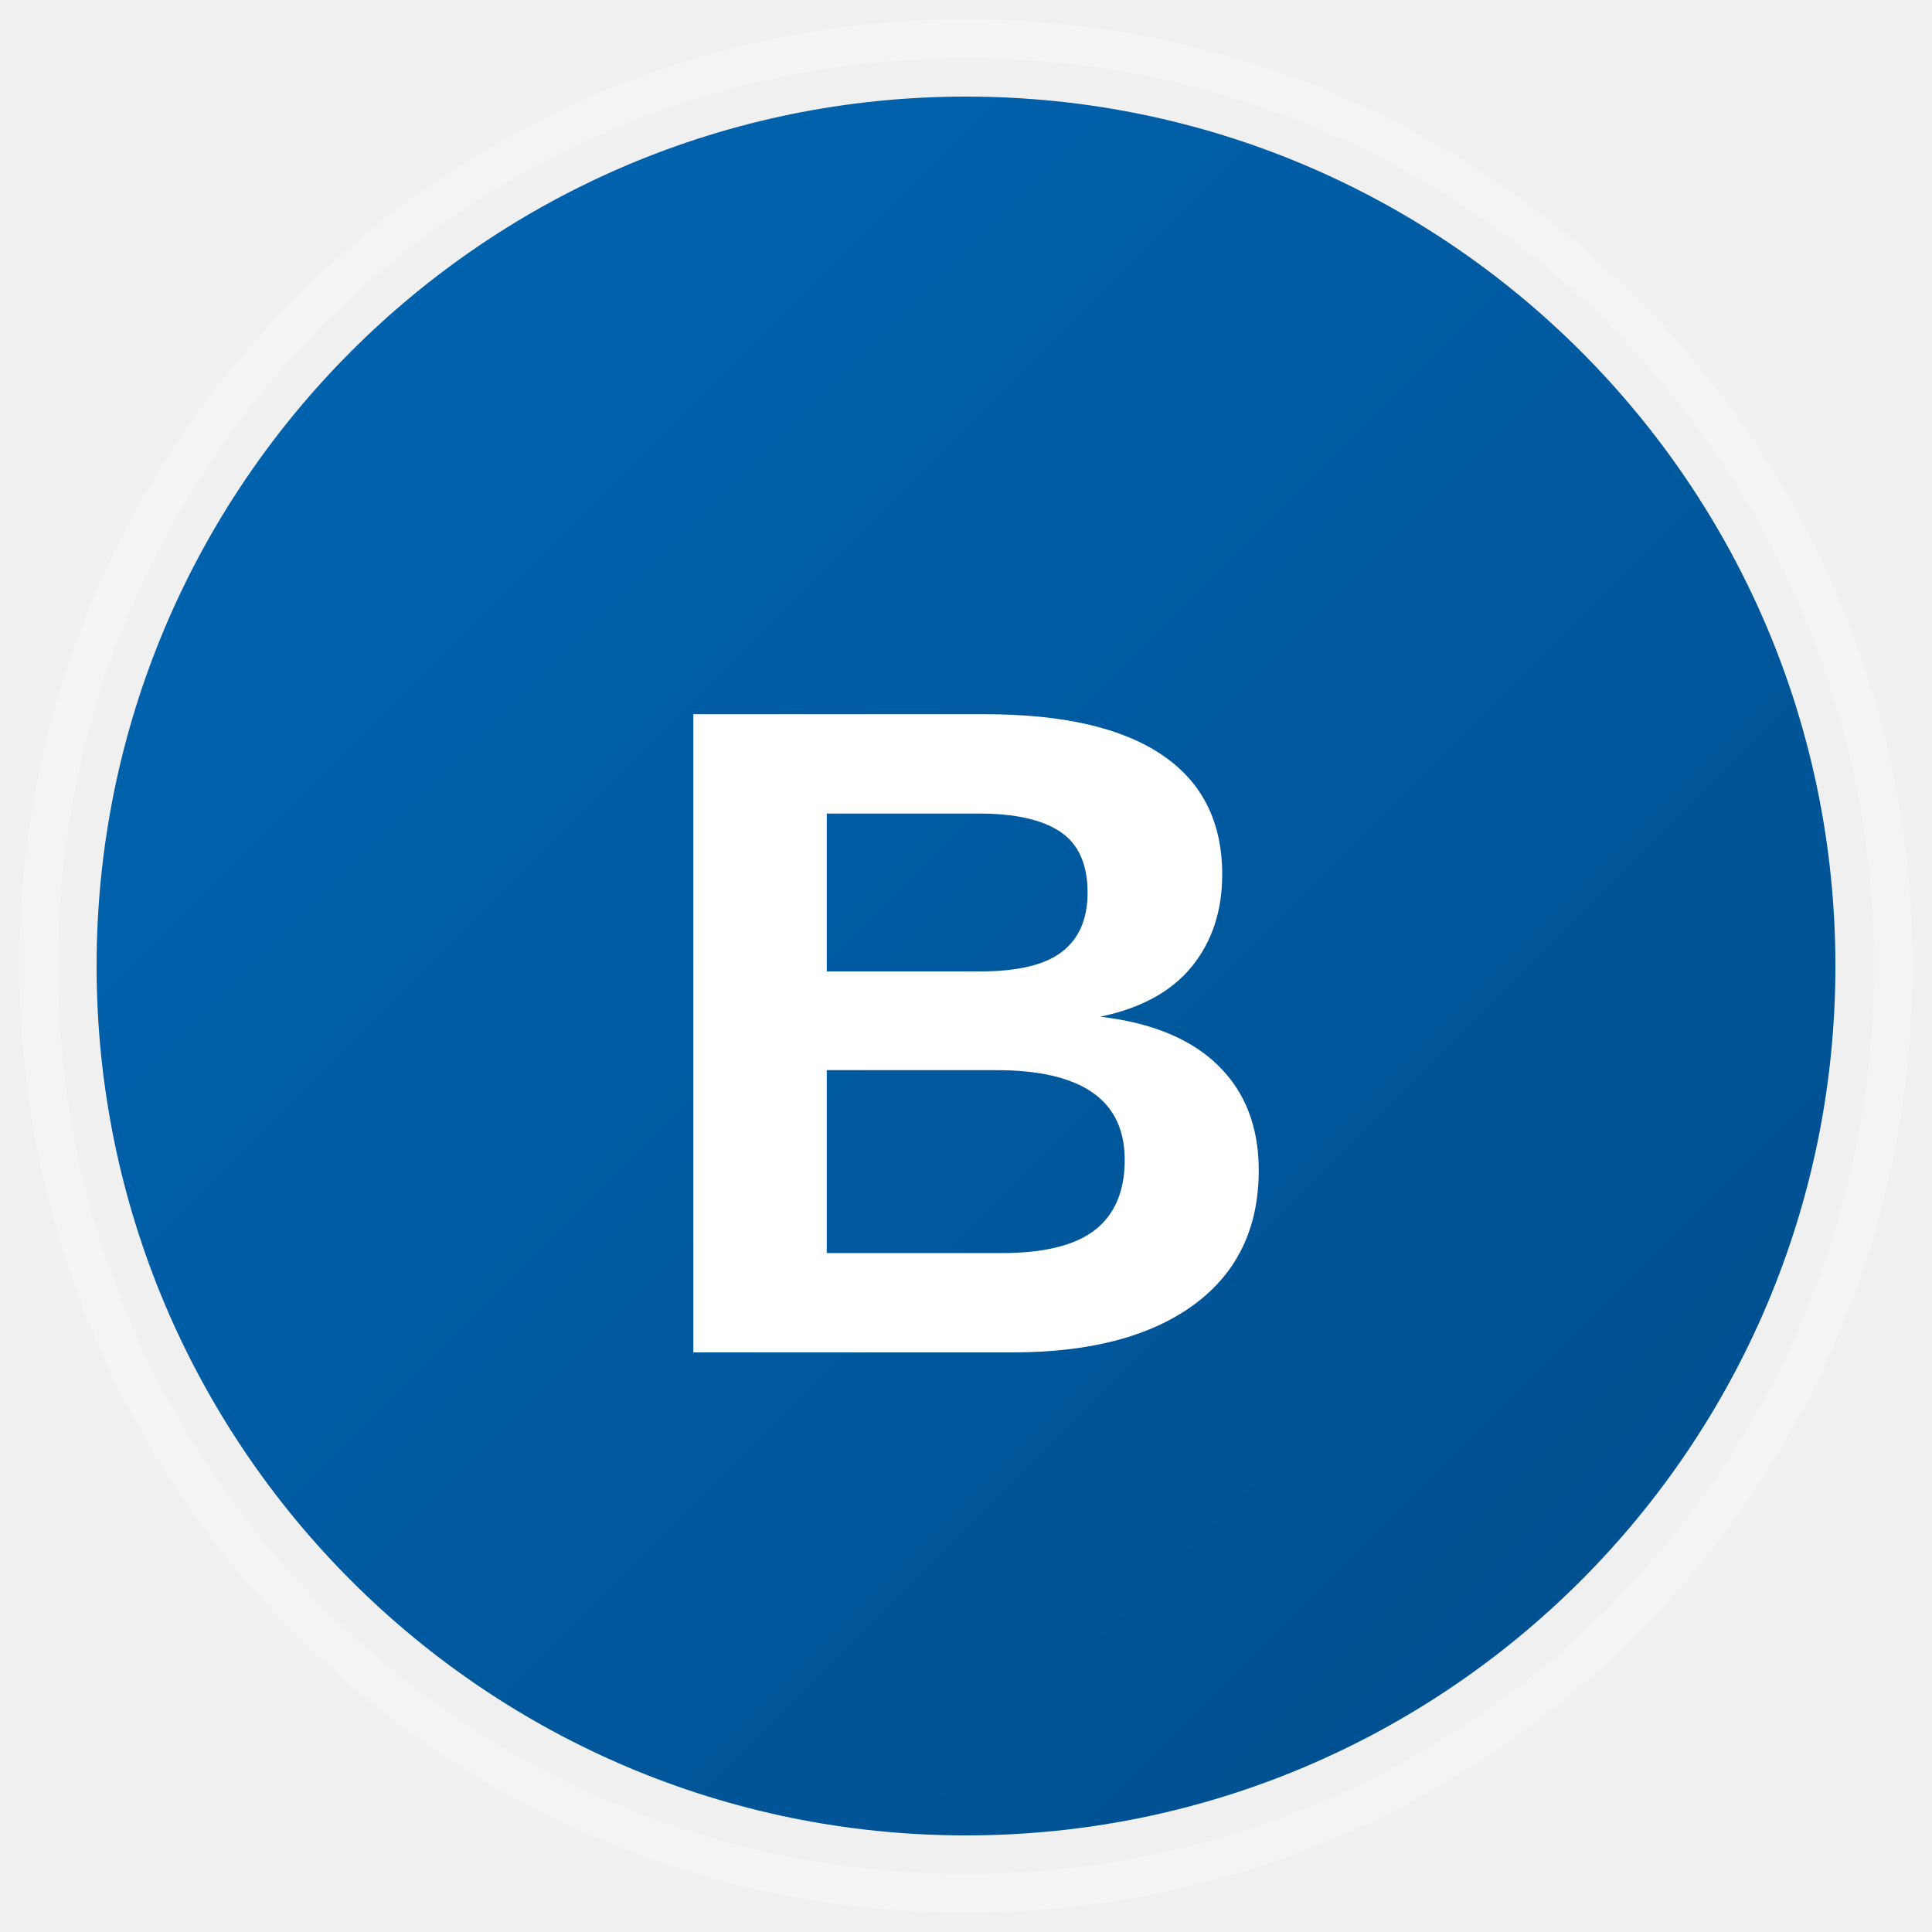
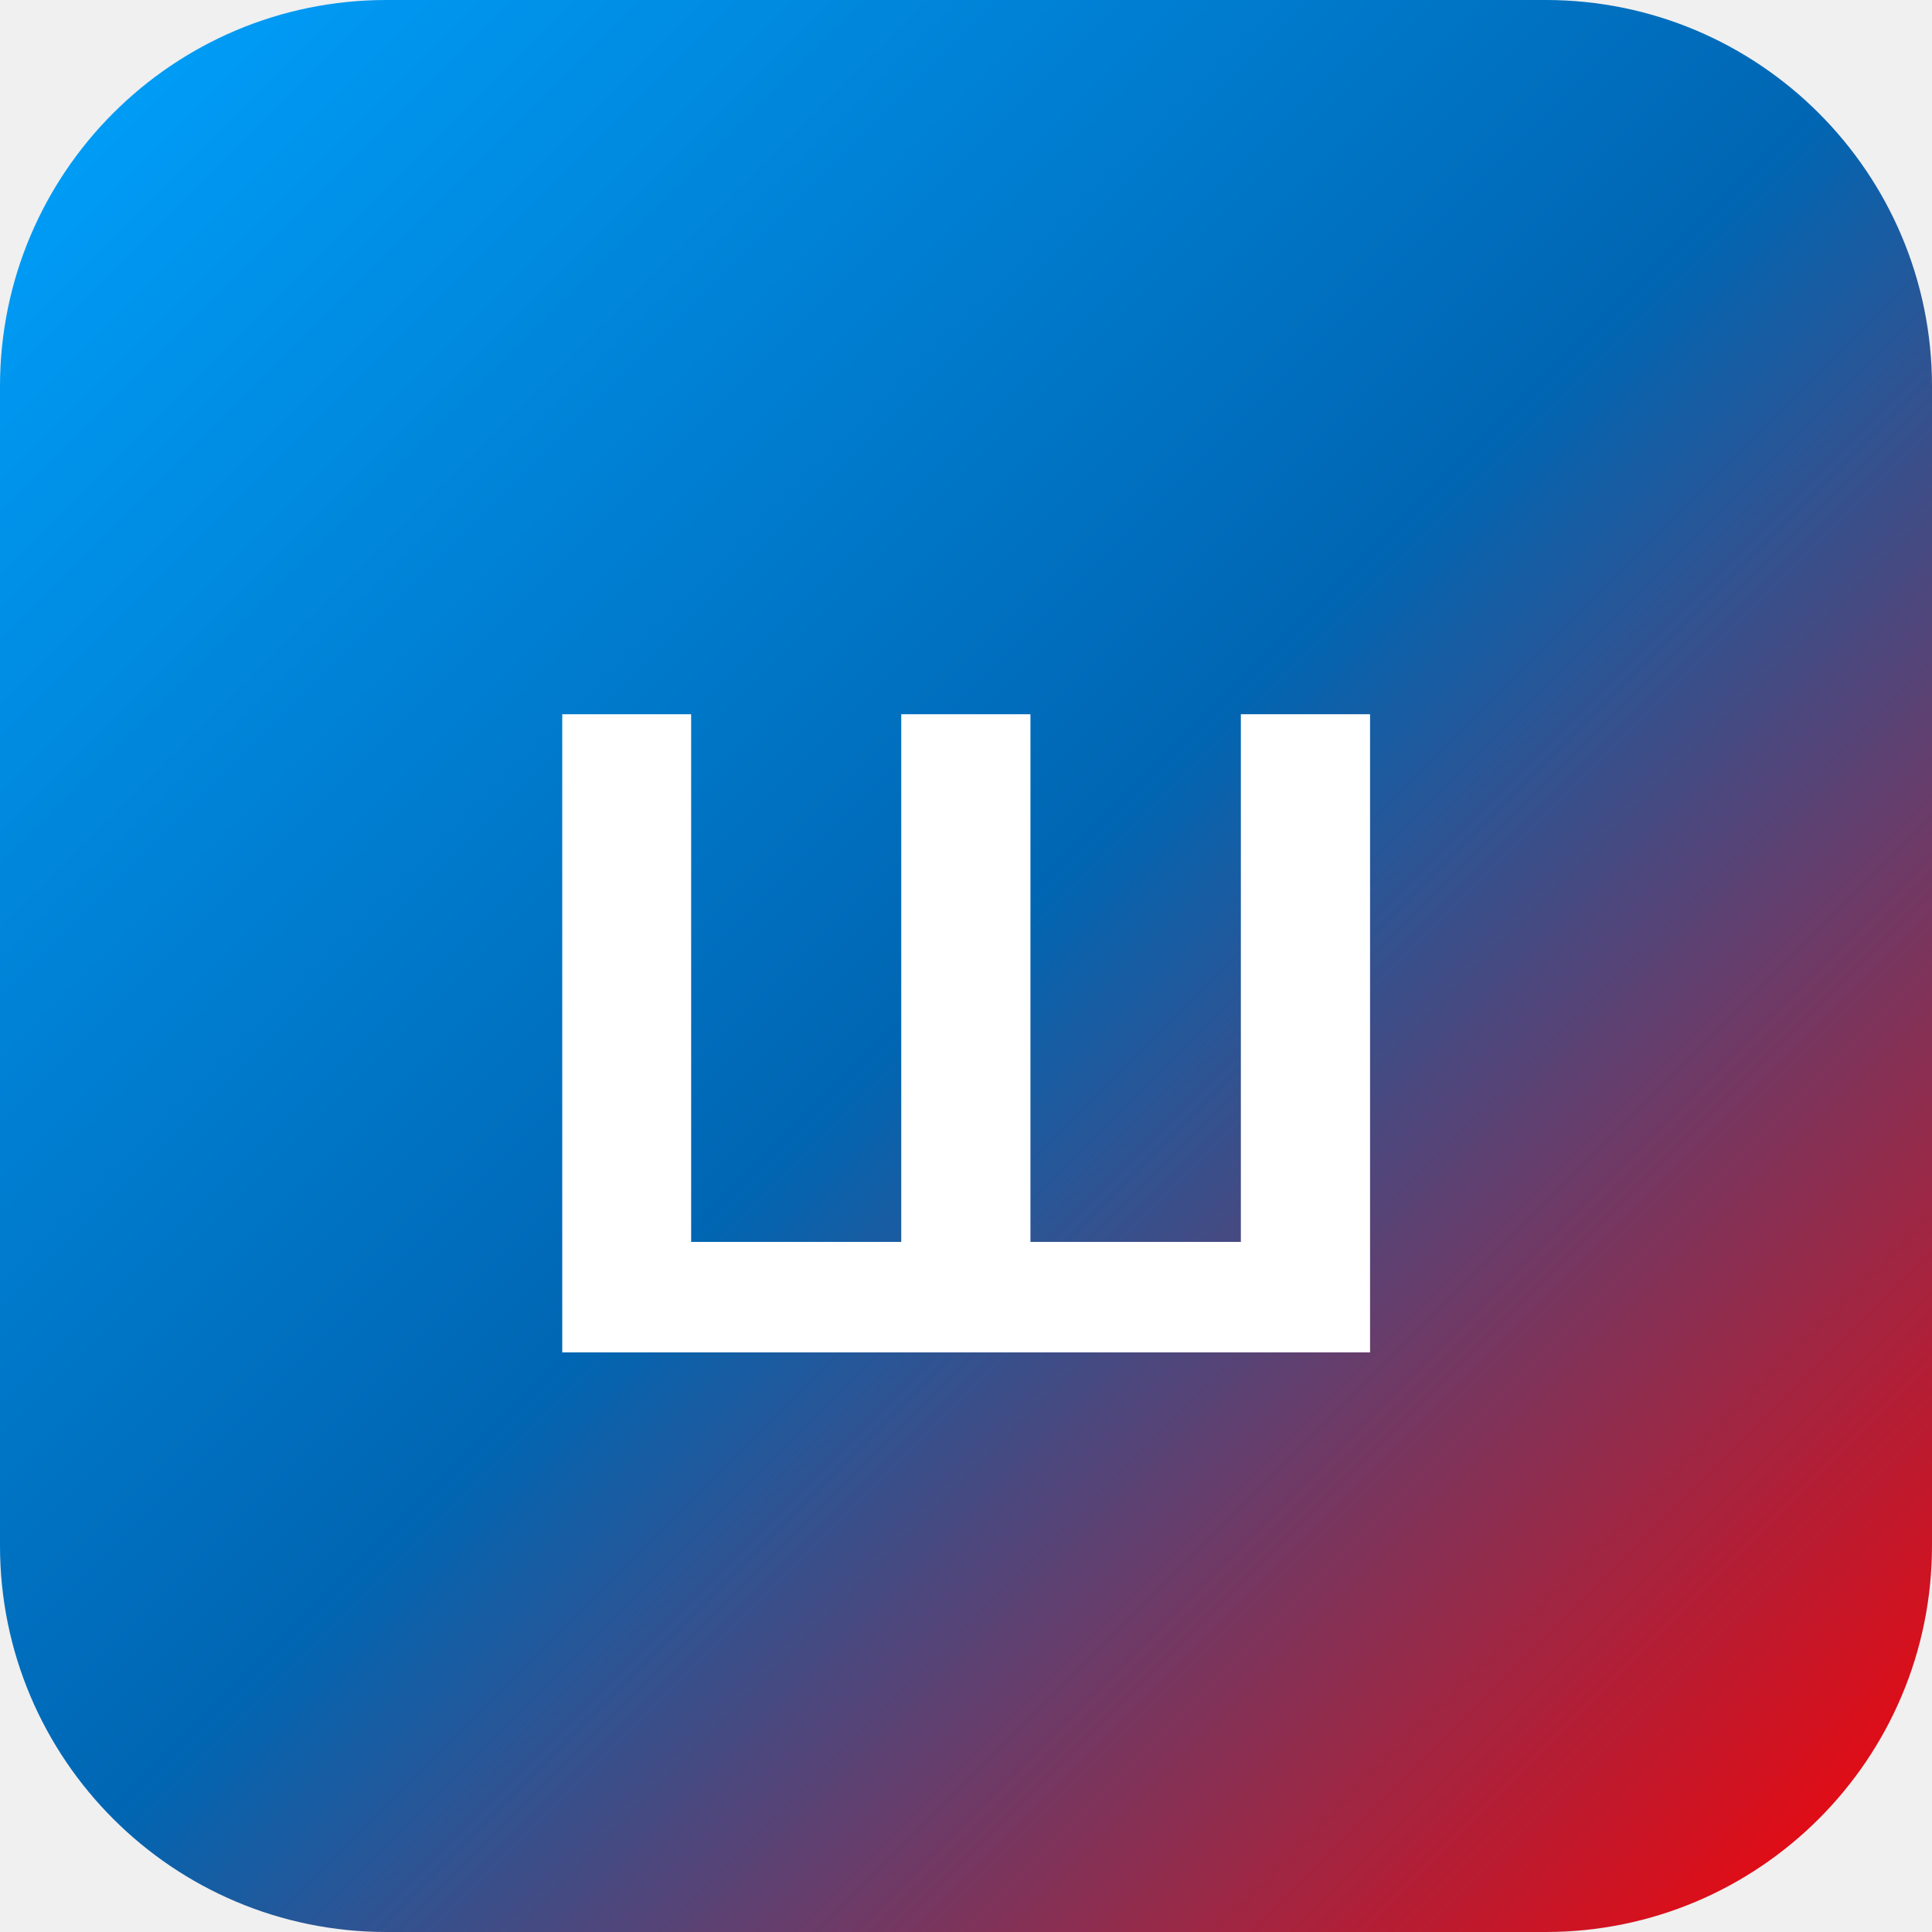
<svg xmlns="http://www.w3.org/2000/svg" viewBox="0 0 100 100">
  <defs>
    <linearGradient id="grad" x1="0%" y1="0%" x2="100%" y2="100%">
-       <stop offset="0%" style="stop-color:#0066B3;stop-opacity:1" />
-       <stop offset="100%" style="stop-color:#004d8c;stop-opacity:1" />
+       <stop offset="0%" style="stop-color:#00A3FF;stop-opacity:1" />
+       <stop offset="50%" style="stop-color:#0066B3;stop-opacity:1" />
+       <stop offset="100%" style="stop-color:#FF0000;stop-opacity:1" />
    </linearGradient>
  </defs>
-   <circle cx="50" cy="50" r="45" fill="url(#grad)" />
-   <text x="50" y="70" text-anchor="middle" fill="white" font-size="48" font-weight="bold" font-family="Arial, sans-serif">B</text>
-   <circle cx="50" cy="50" r="48" fill="none" stroke="white" stroke-width="2" stroke-opacity="0.3" />
+   <rect width="100" height="100" fill="url(#grad)" rx="20" />
+   <text x="50" y="70" text-anchor="middle" fill="white" font-size="48" font-weight="bold" font-family="Arial, sans-serif">Ш</text>
</svg>
